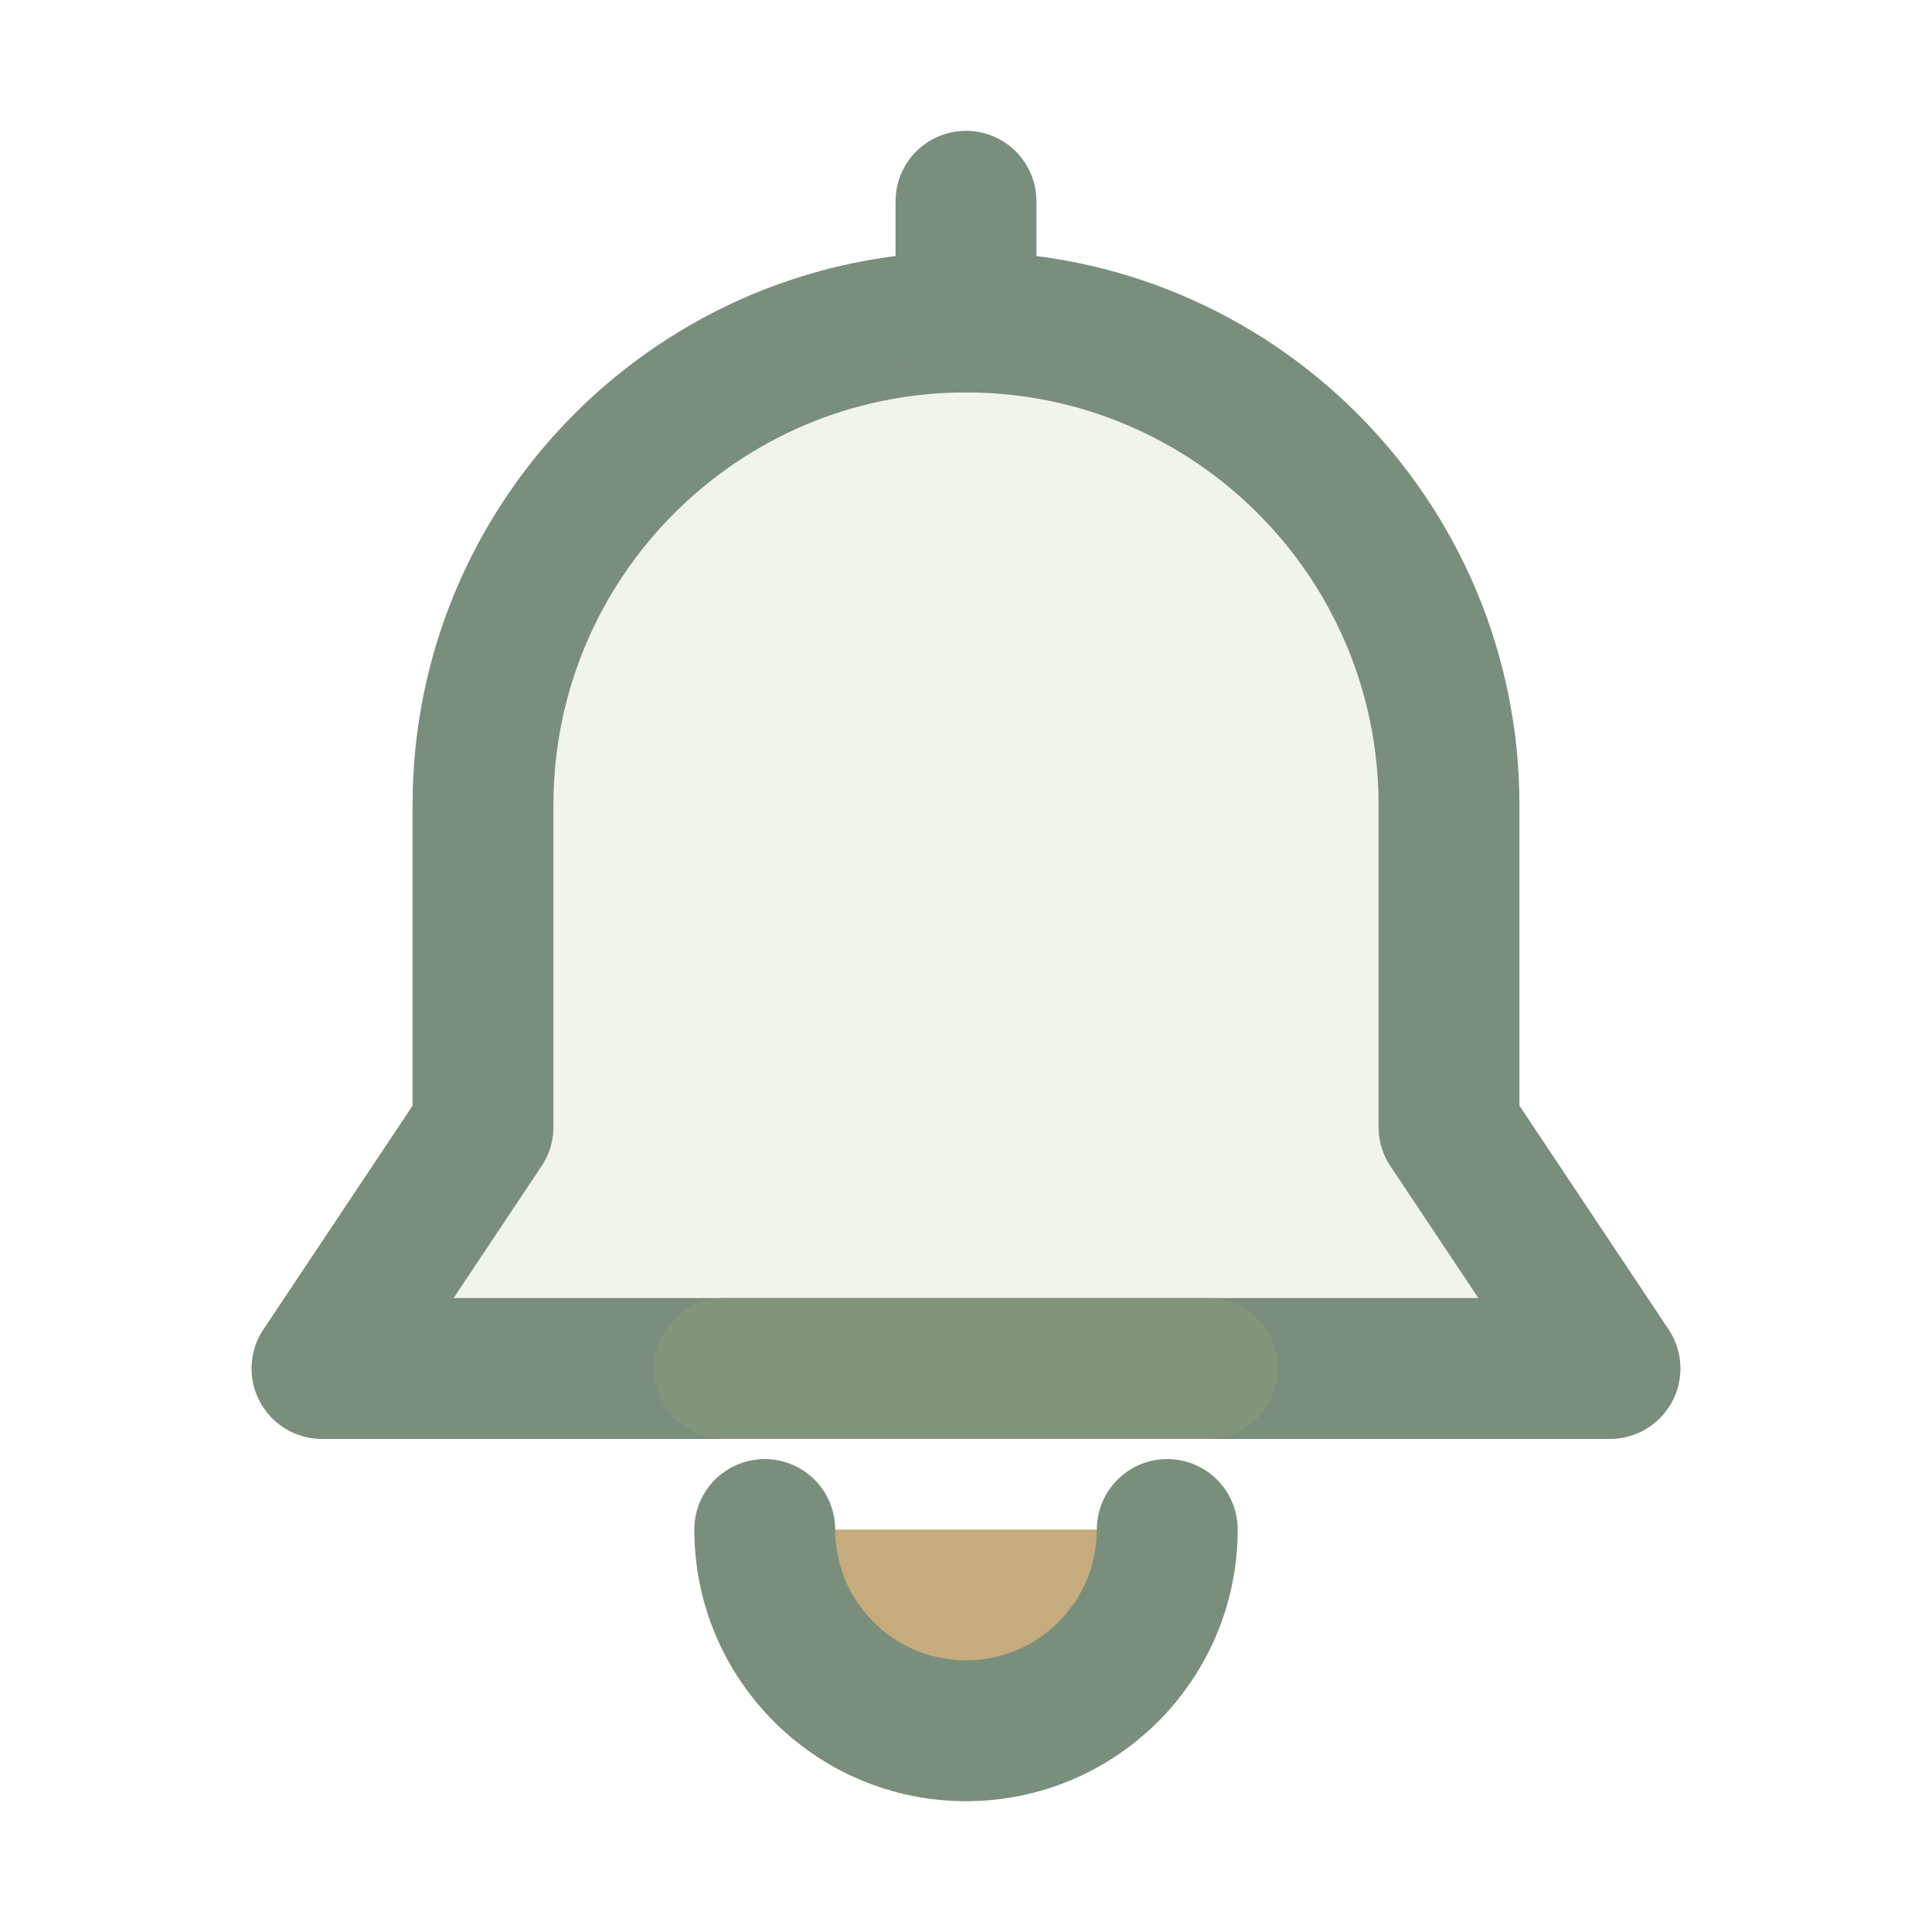
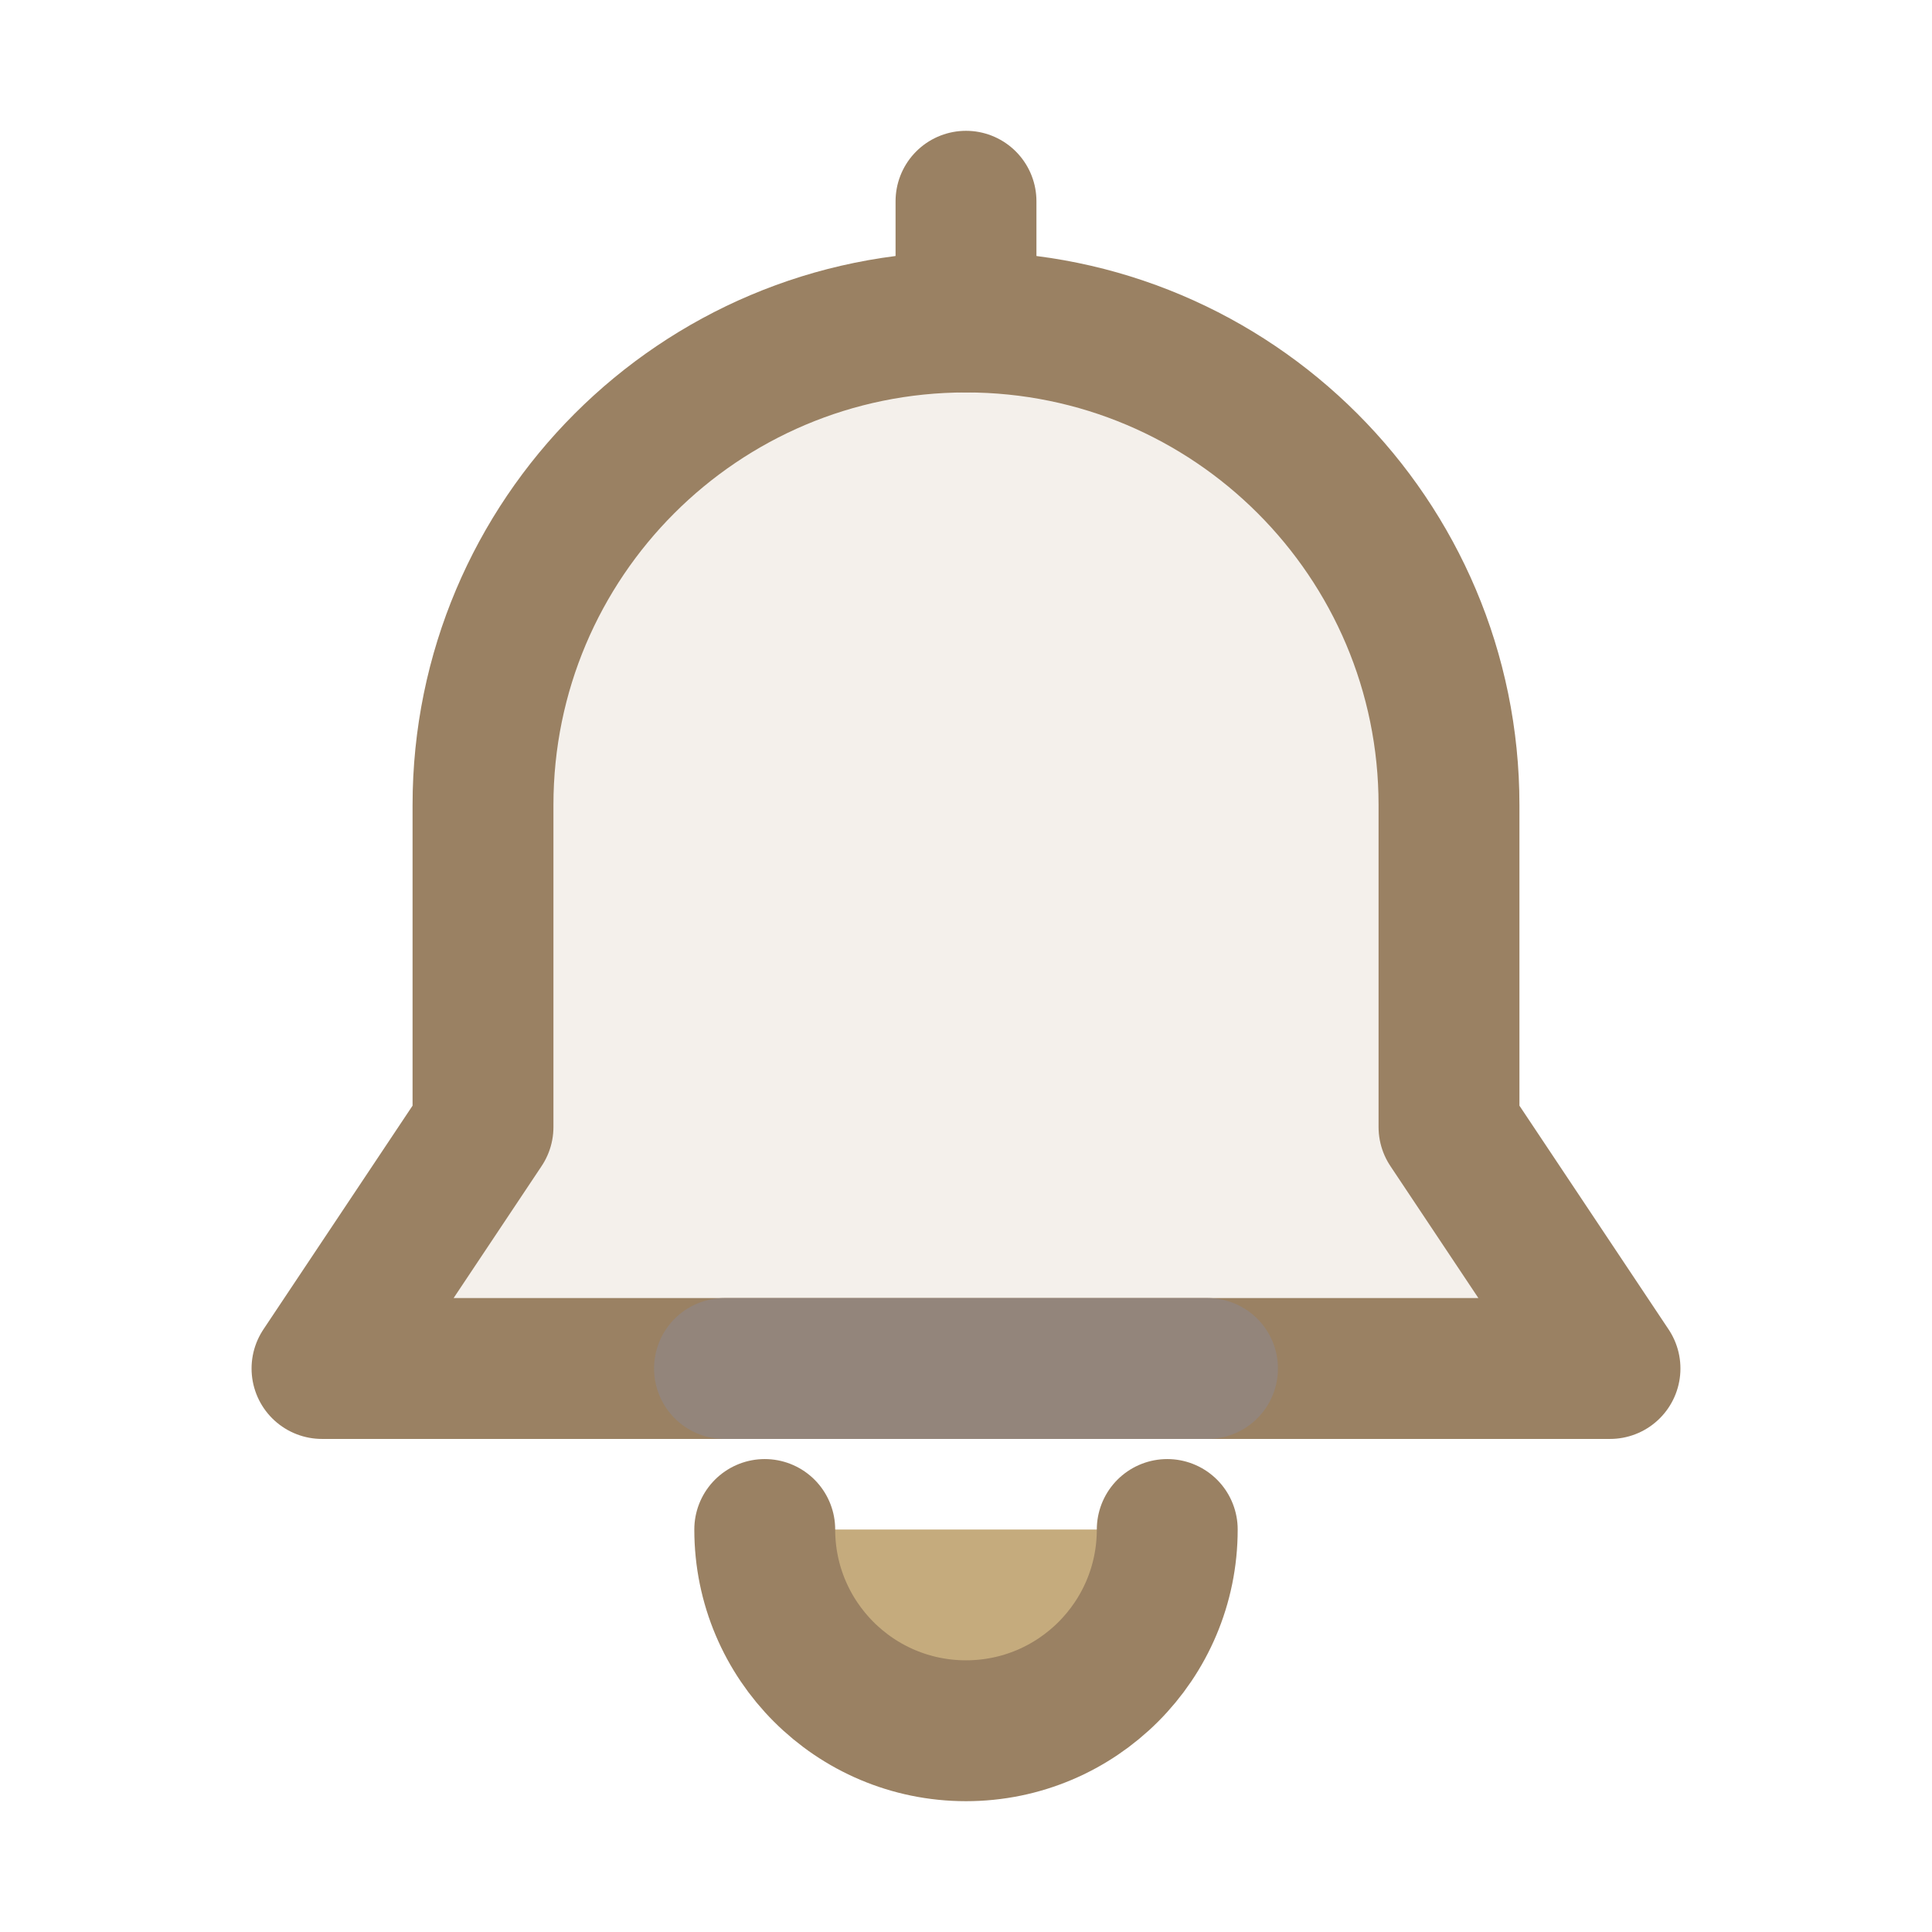
- <svg xmlns="http://www.w3.org/2000/svg" width="24" height="24" viewBox="0 0 24 24" fill="none" stroke="#7a8e7c" stroke-width="1.75" stroke-linecap="round" stroke-linejoin="round">
-   <path d="M6 10a6 6 0 0 1 12 0v4l2 3H4l2-3Z" fill="#f1f4eb" stroke="#7a8e7c" stroke-width="1.75" stroke-linecap="round" stroke-linejoin="round" />
-   <path d="M9.5 19a2.5 2.5 0 0 0 5 0" fill="#c5ab7d" stroke="#7a8e7c" stroke-width="1.75" stroke-linecap="round" stroke-linejoin="round" />
-   <line x1="12" y1="2.5" x2="12" y2="4" stroke="#7a8e7c" stroke-width="1.75" stroke-linecap="round" stroke-linejoin="round" />
-   <line x1="9" y1="17" x2="15" y2="17" stroke="#82947a" stroke-width="1.75" stroke-linecap="round" stroke-linejoin="round" />
+ <svg xmlns="http://www.w3.org/2000/svg" width="24" height="24" viewBox="0 0 24 24" fill="none" stroke="#9a8163" stroke-width="1.75" stroke-linecap="round" stroke-linejoin="round">
+   <path d="M6 10a6 6 0 0 1 12 0v4l2 3H4l2-3Z" fill="#f4f0eb" stroke="#9a8163" stroke-width="1.75" stroke-linecap="round" stroke-linejoin="round" />
+   <path d="M9.5 19a2.5 2.5 0 0 0 5 0" fill="#c5ab7d" stroke="#9a8163" stroke-width="1.75" stroke-linecap="round" stroke-linejoin="round" />
+   <line x1="12" y1="2.5" x2="12" y2="4" stroke="#9a8163" stroke-width="1.75" stroke-linecap="round" stroke-linejoin="round" />
+   <line x1="9" y1="17" x2="15" y2="17" stroke="#93857b" stroke-width="1.75" stroke-linecap="round" stroke-linejoin="round" />
</svg>
